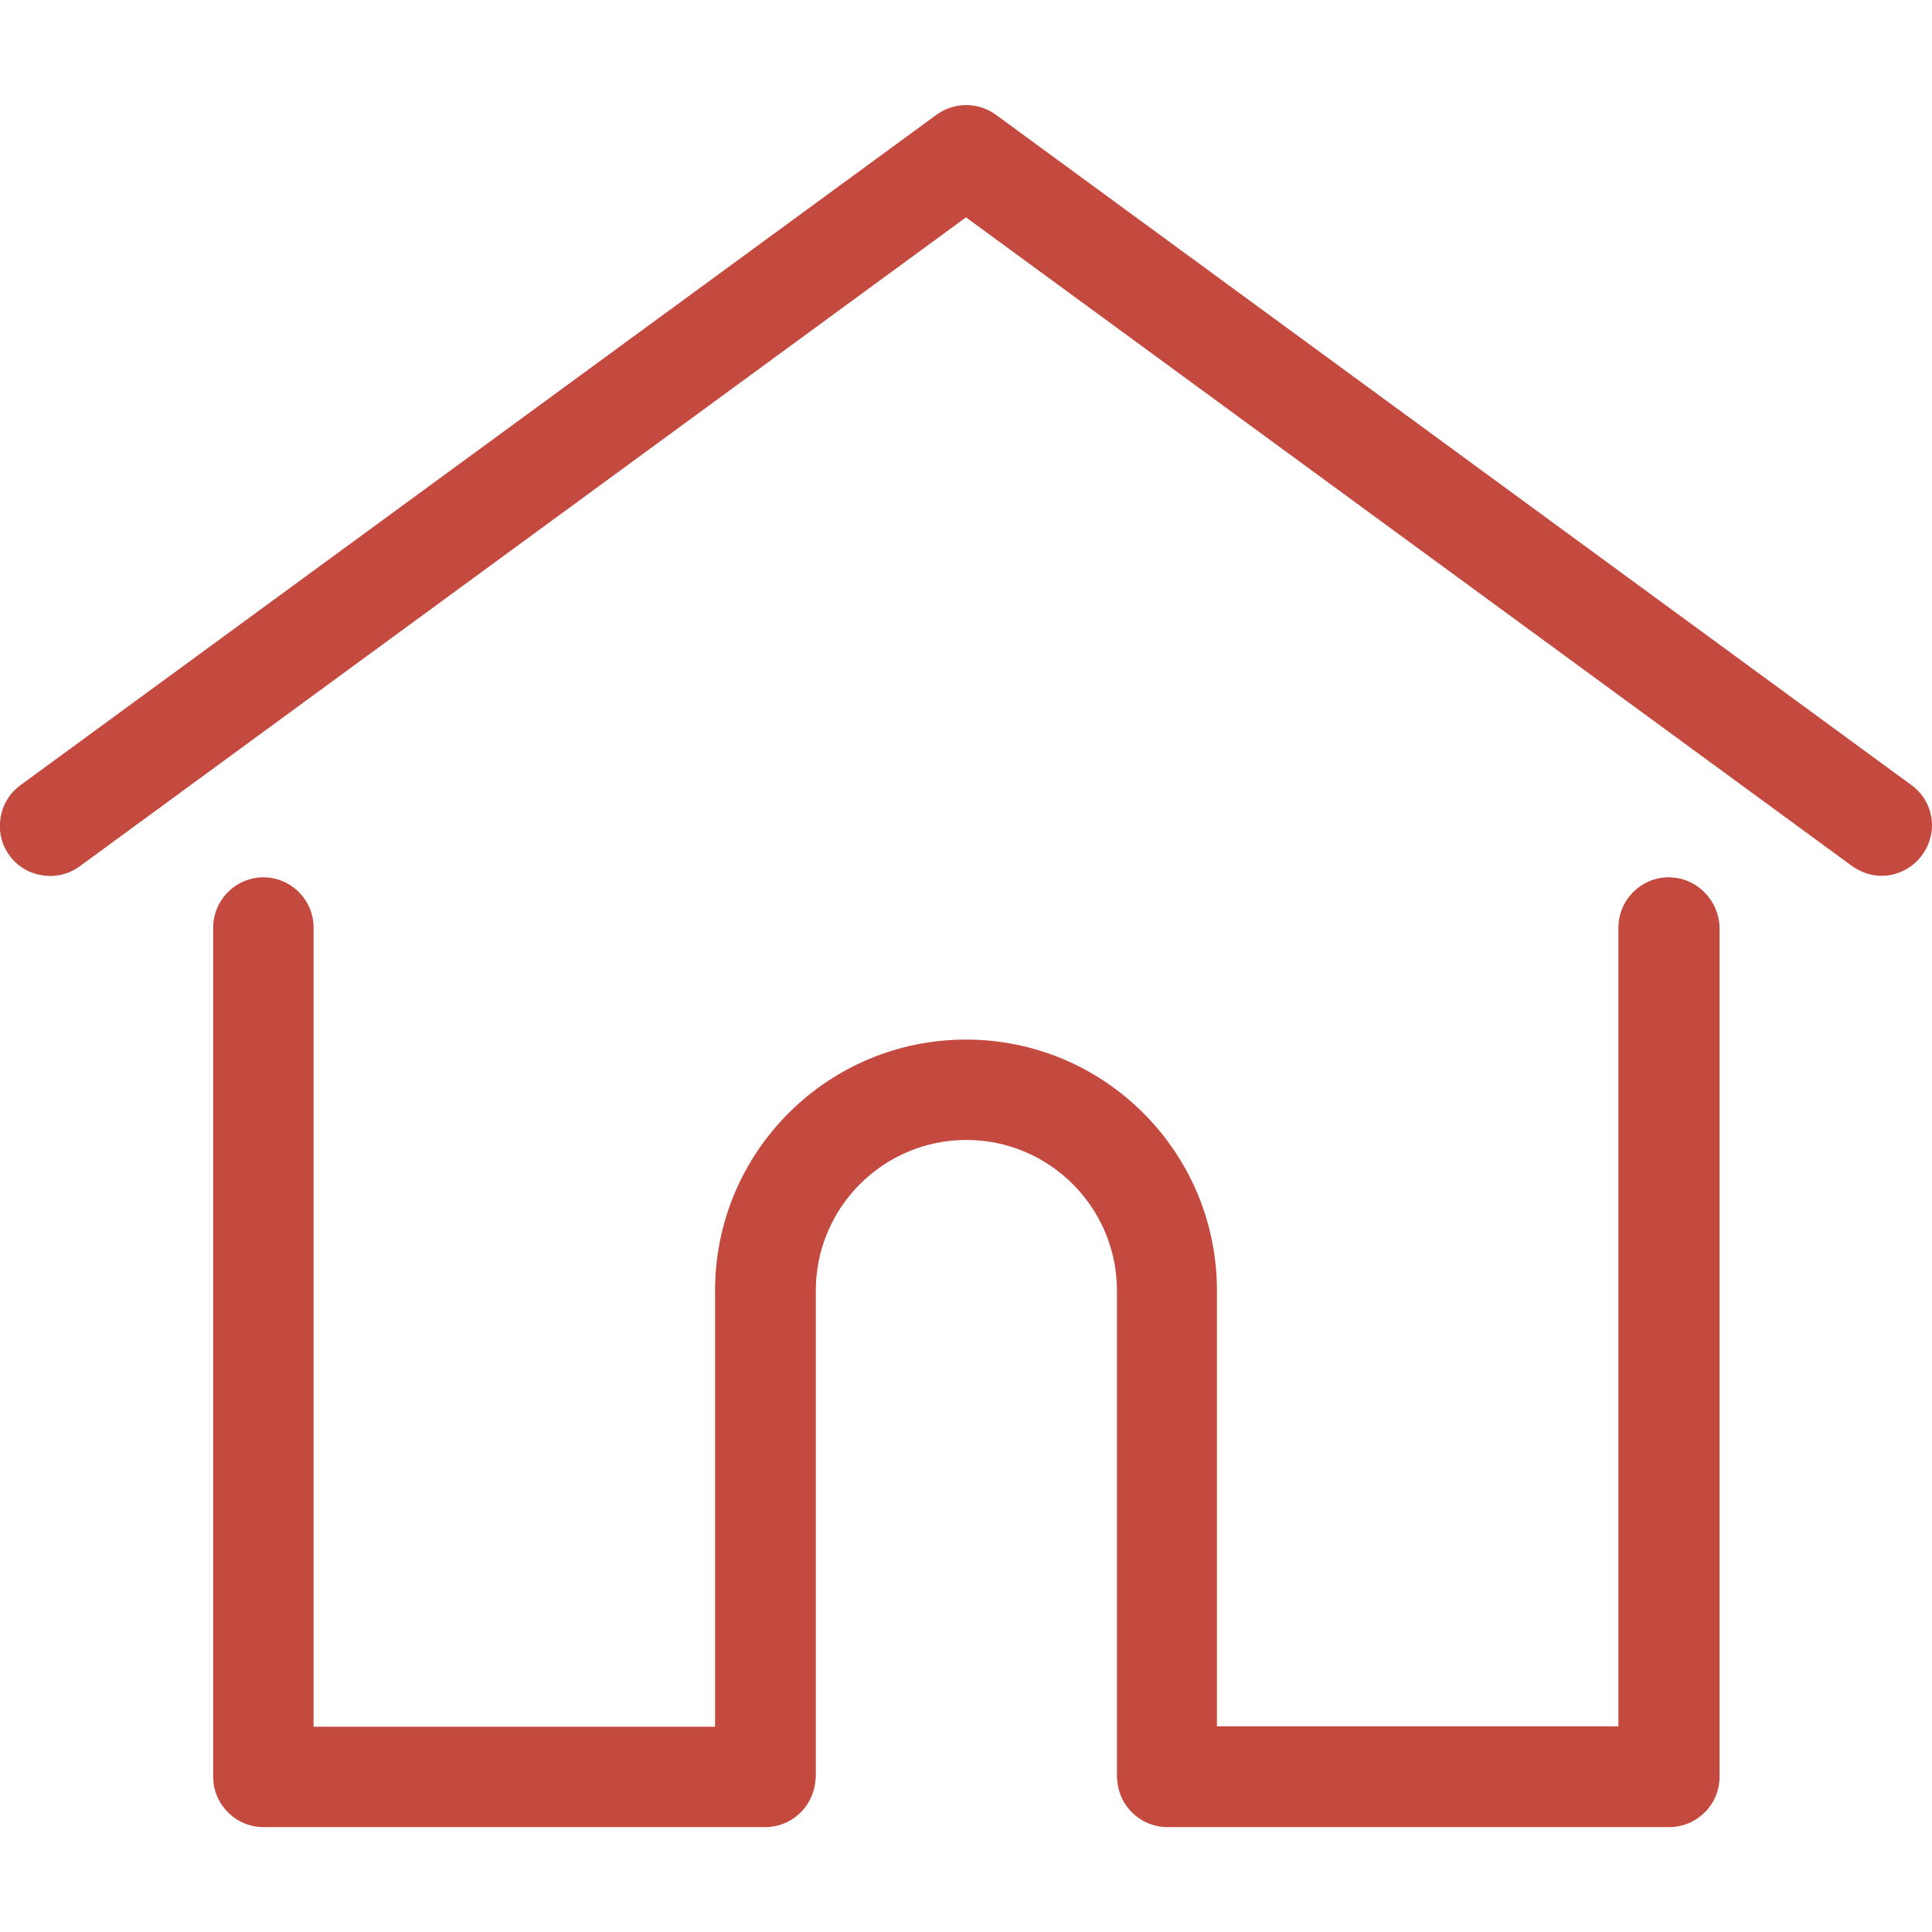
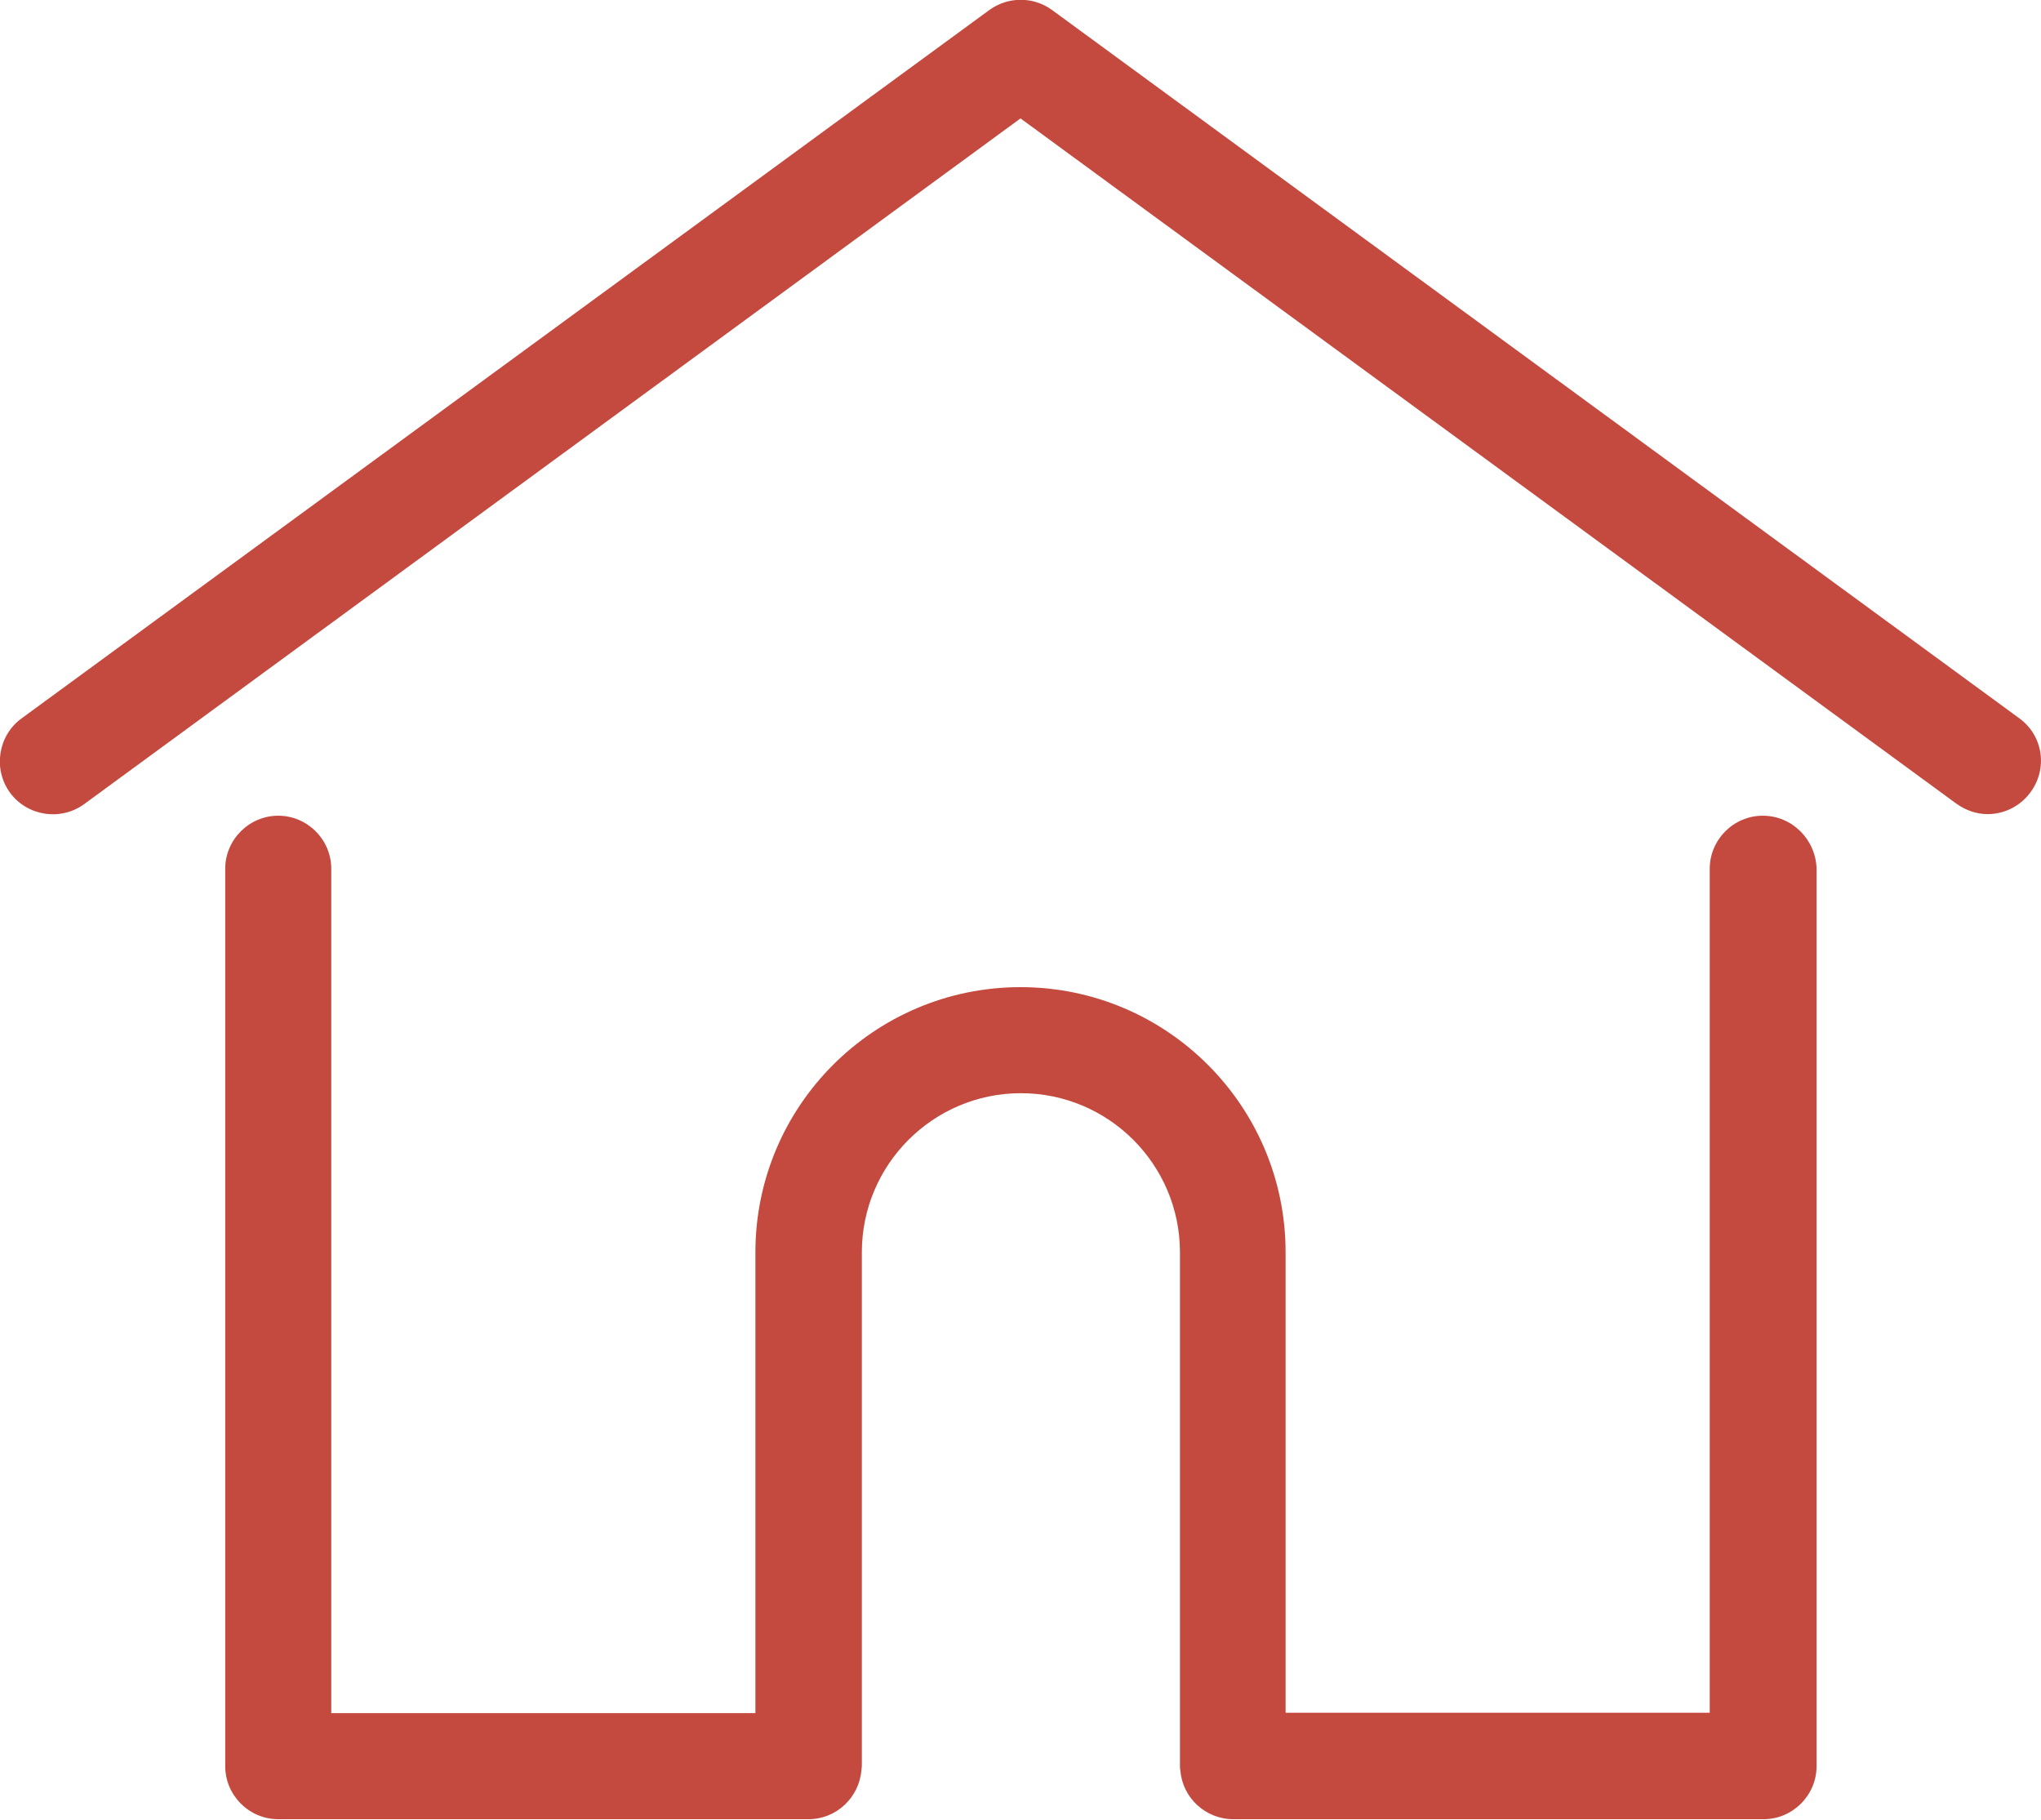
- <svg xmlns="http://www.w3.org/2000/svg" version="1.1" id="Layer_1" x="0px" y="0px" viewBox="0 0 512 512" style="enable-background:new 0 0 512 512;" xml:space="preserve">
+ <svg xmlns="http://www.w3.org/2000/svg" version="1.1" id="Layer_1" x="0px" y="0px" viewBox="0 0 512 456.4" style="enable-background:new 0 0 512 456.4;" xml:space="preserve">
  <style type="text/css">
	.st0{fill:#C4493F;}
</style>
  <g>
    <g>
-       <path class="st0" d="M506.6,208.1L263.9,30.4c-4.7-3.4-11-3.4-15.7,0L5.4,208.1c-5.9,4.3-7.2,12.7-2.9,18.6s12.7,7.2,18.6,2.9    L256,57.6l234.8,171.9c2.4,1.7,5.1,2.6,7.8,2.6c4.1,0,8.1-1.9,10.7-5.4C513.8,220.7,512.5,212.4,506.6,208.1z" />
+       <path class="st0" d="M506.6,180.2L263.9,2.5c-4.7-3.4-11-3.4-15.7,0L5.4,180.2c-5.9,4.3-7.2,12.7-2.9,18.6s12.7,7.2,18.6,2.9    L256,29.7l234.8,171.9c2.4,1.7,5.1,2.6,7.8,2.6c4.1,0,8.1-1.9,10.7-5.4C513.8,192.8,512.5,184.5,506.6,180.2z" />
    </g>
  </g>
  <g>
    <g>
-       <path class="st0" d="M442.2,232.5c-7.3,0-13.3,6-13.3,13.3v211.7H322.5V342c0-36.7-29.8-66.5-66.5-66.5s-66.5,29.8-66.5,66.5    v115.6H83.1V245.8c0-7.3-6-13.3-13.3-13.3s-13.3,6-13.3,13.3v225.1c0,7.3,6,13.3,13.3,13.3h133c7,0,12.7-5.4,13.3-12.3    c0-0.3,0.1-0.7,0.1-1V342c0-22,17.9-39.9,39.9-39.9s39.9,17.9,39.9,39.9v128.9c0,0.4,0,0.7,0.1,1c0.5,6.9,6.3,12.3,13.3,12.3h133    c7.3,0,13.3-6,13.3-13.3V245.8C455.5,238.5,449.6,232.5,442.2,232.5z" />
+       <path class="st0" d="M442.2,204.6c-7.3,0-13.3,6-13.3,13.3v211.7H322.5V314.1c0-36.7-29.8-66.5-66.5-66.5s-66.5,29.8-66.5,66.5    v115.6H83.1V217.9c0-7.3-6-13.3-13.3-13.3s-13.3,6-13.3,13.3v225.1c0,7.3,6,13.3,13.3,13.3h133c7,0,12.7-5.4,13.3-12.3    c0-0.3,0.1-0.7,0.1-1V314.1c0-22,17.9-39.9,39.9-39.9s39.9,17.9,39.9,39.9V443c0,0.4,0,0.7,0.1,1c0.5,6.9,6.3,12.3,13.3,12.3h133    c7.3,0,13.3-6,13.3-13.3V217.9C455.5,210.6,449.6,204.6,442.2,204.6z" />
    </g>
  </g>
</svg>
